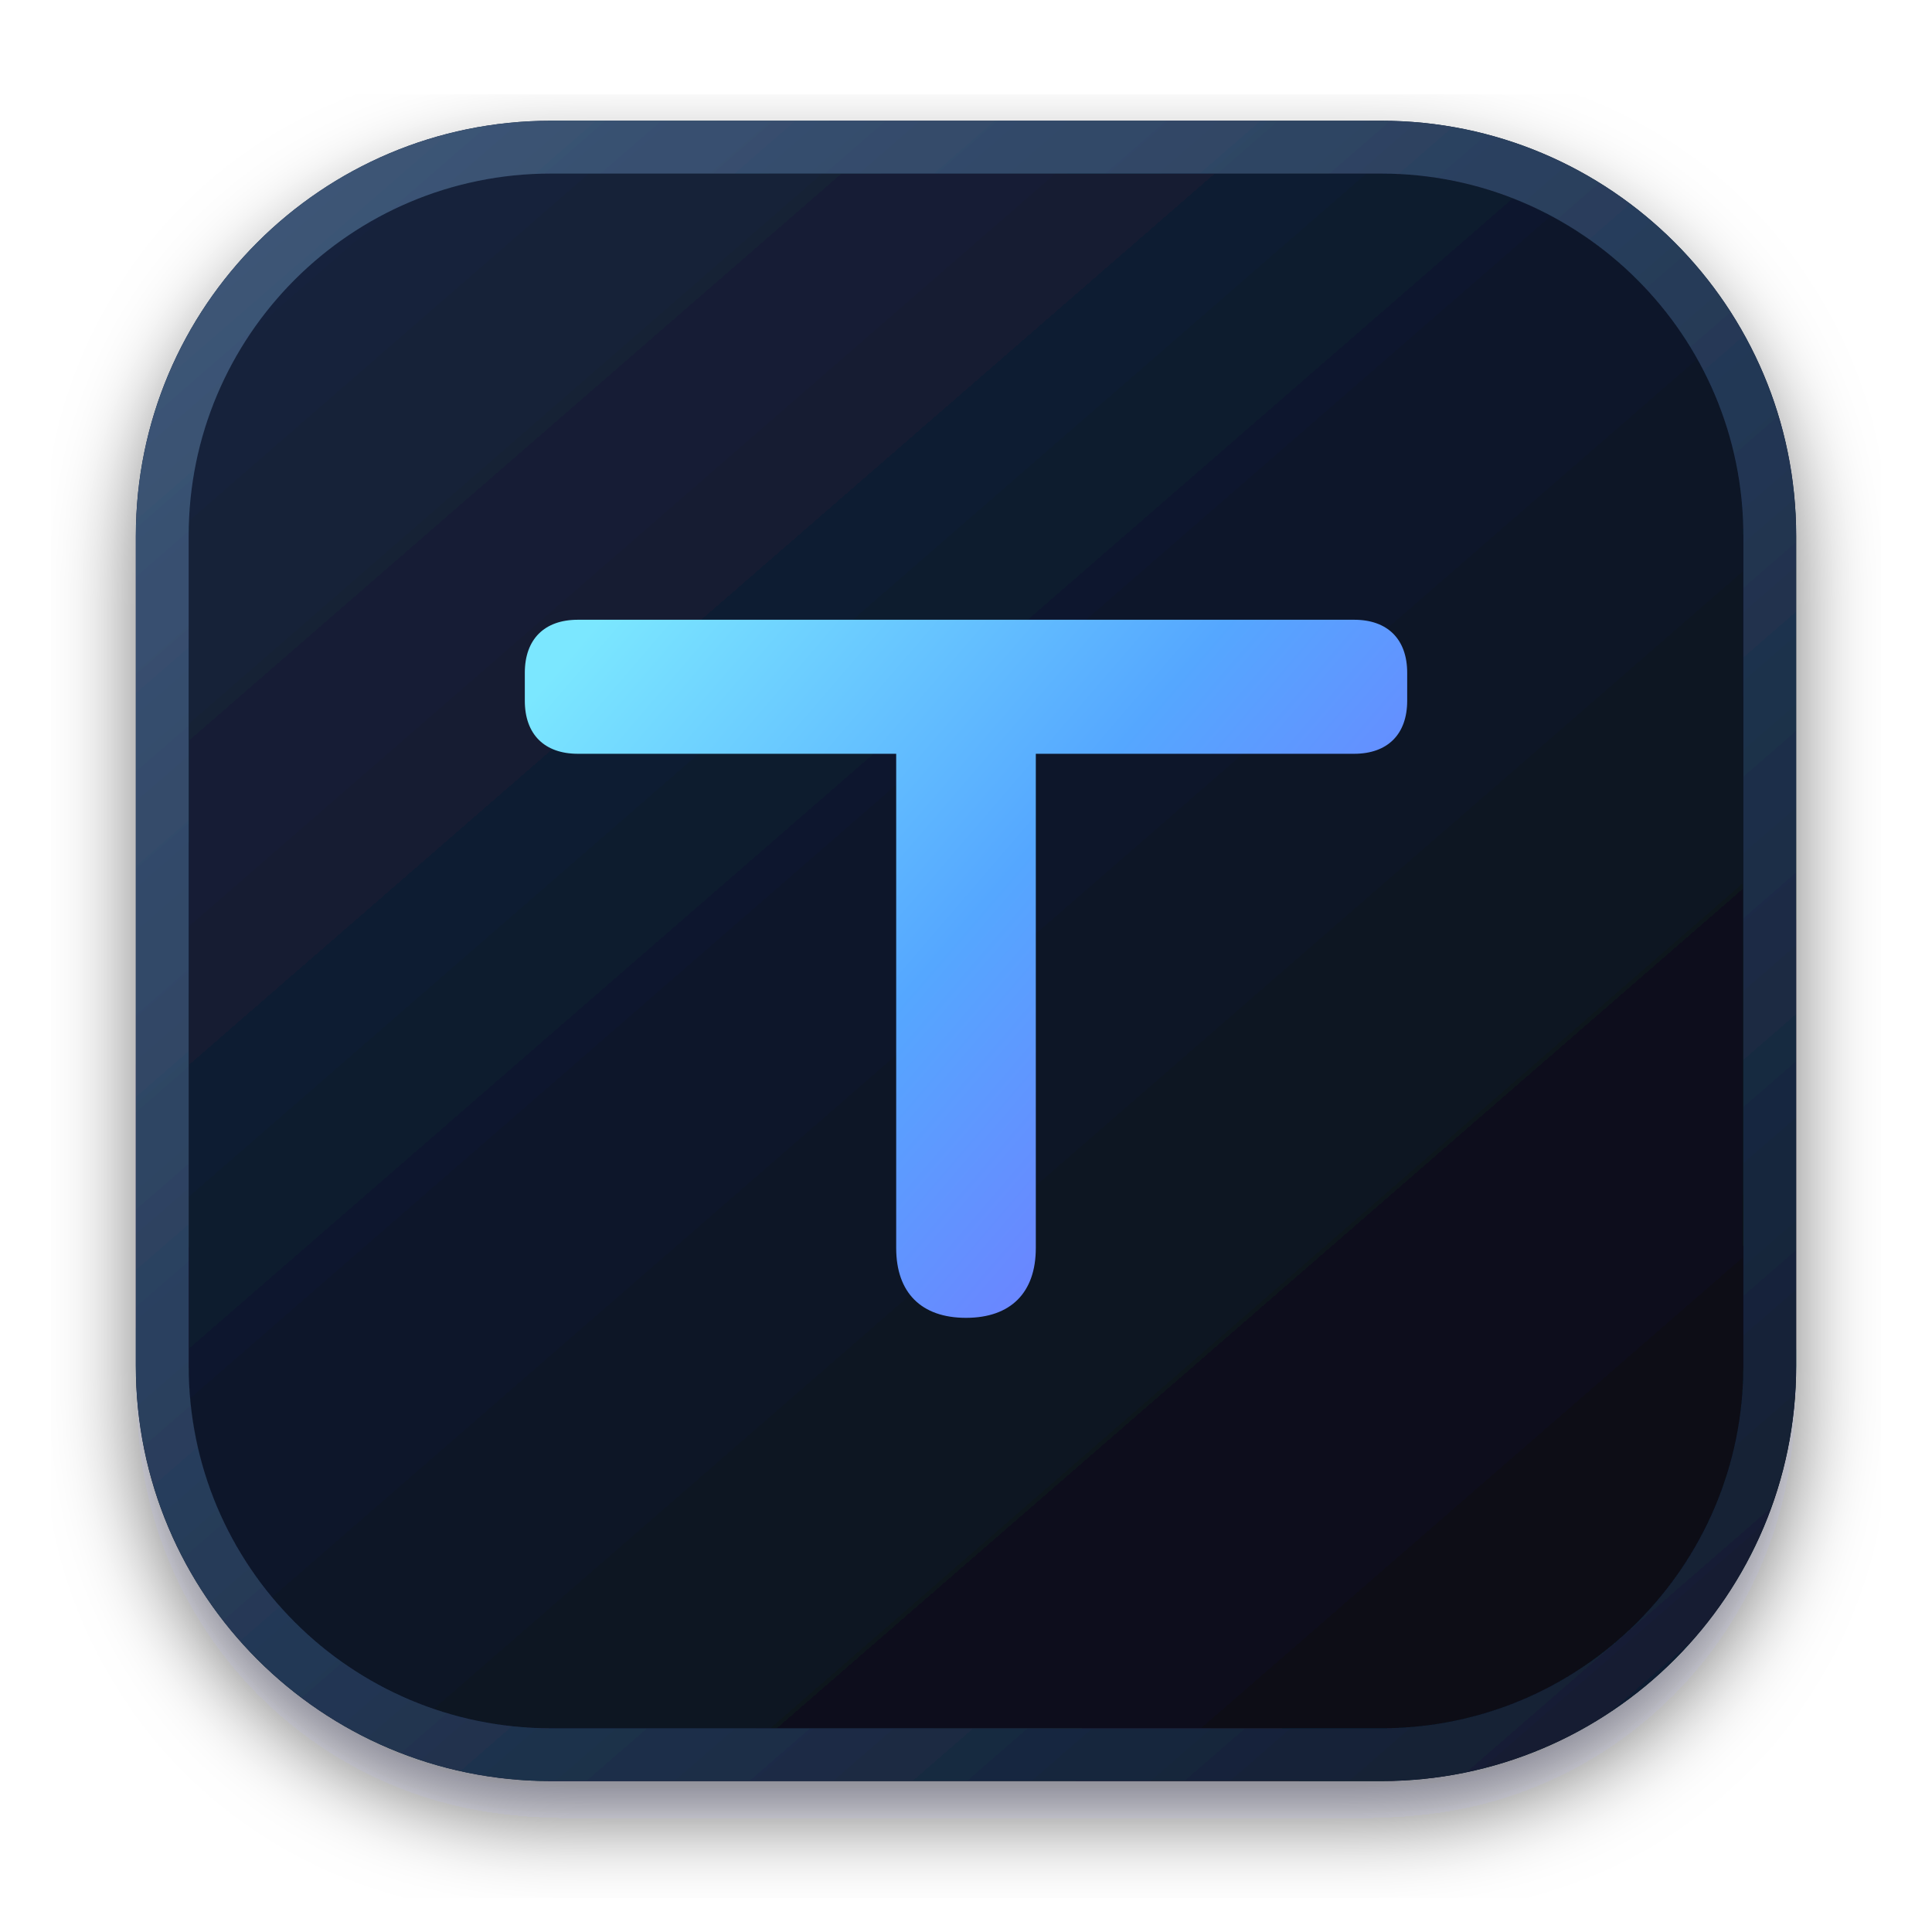
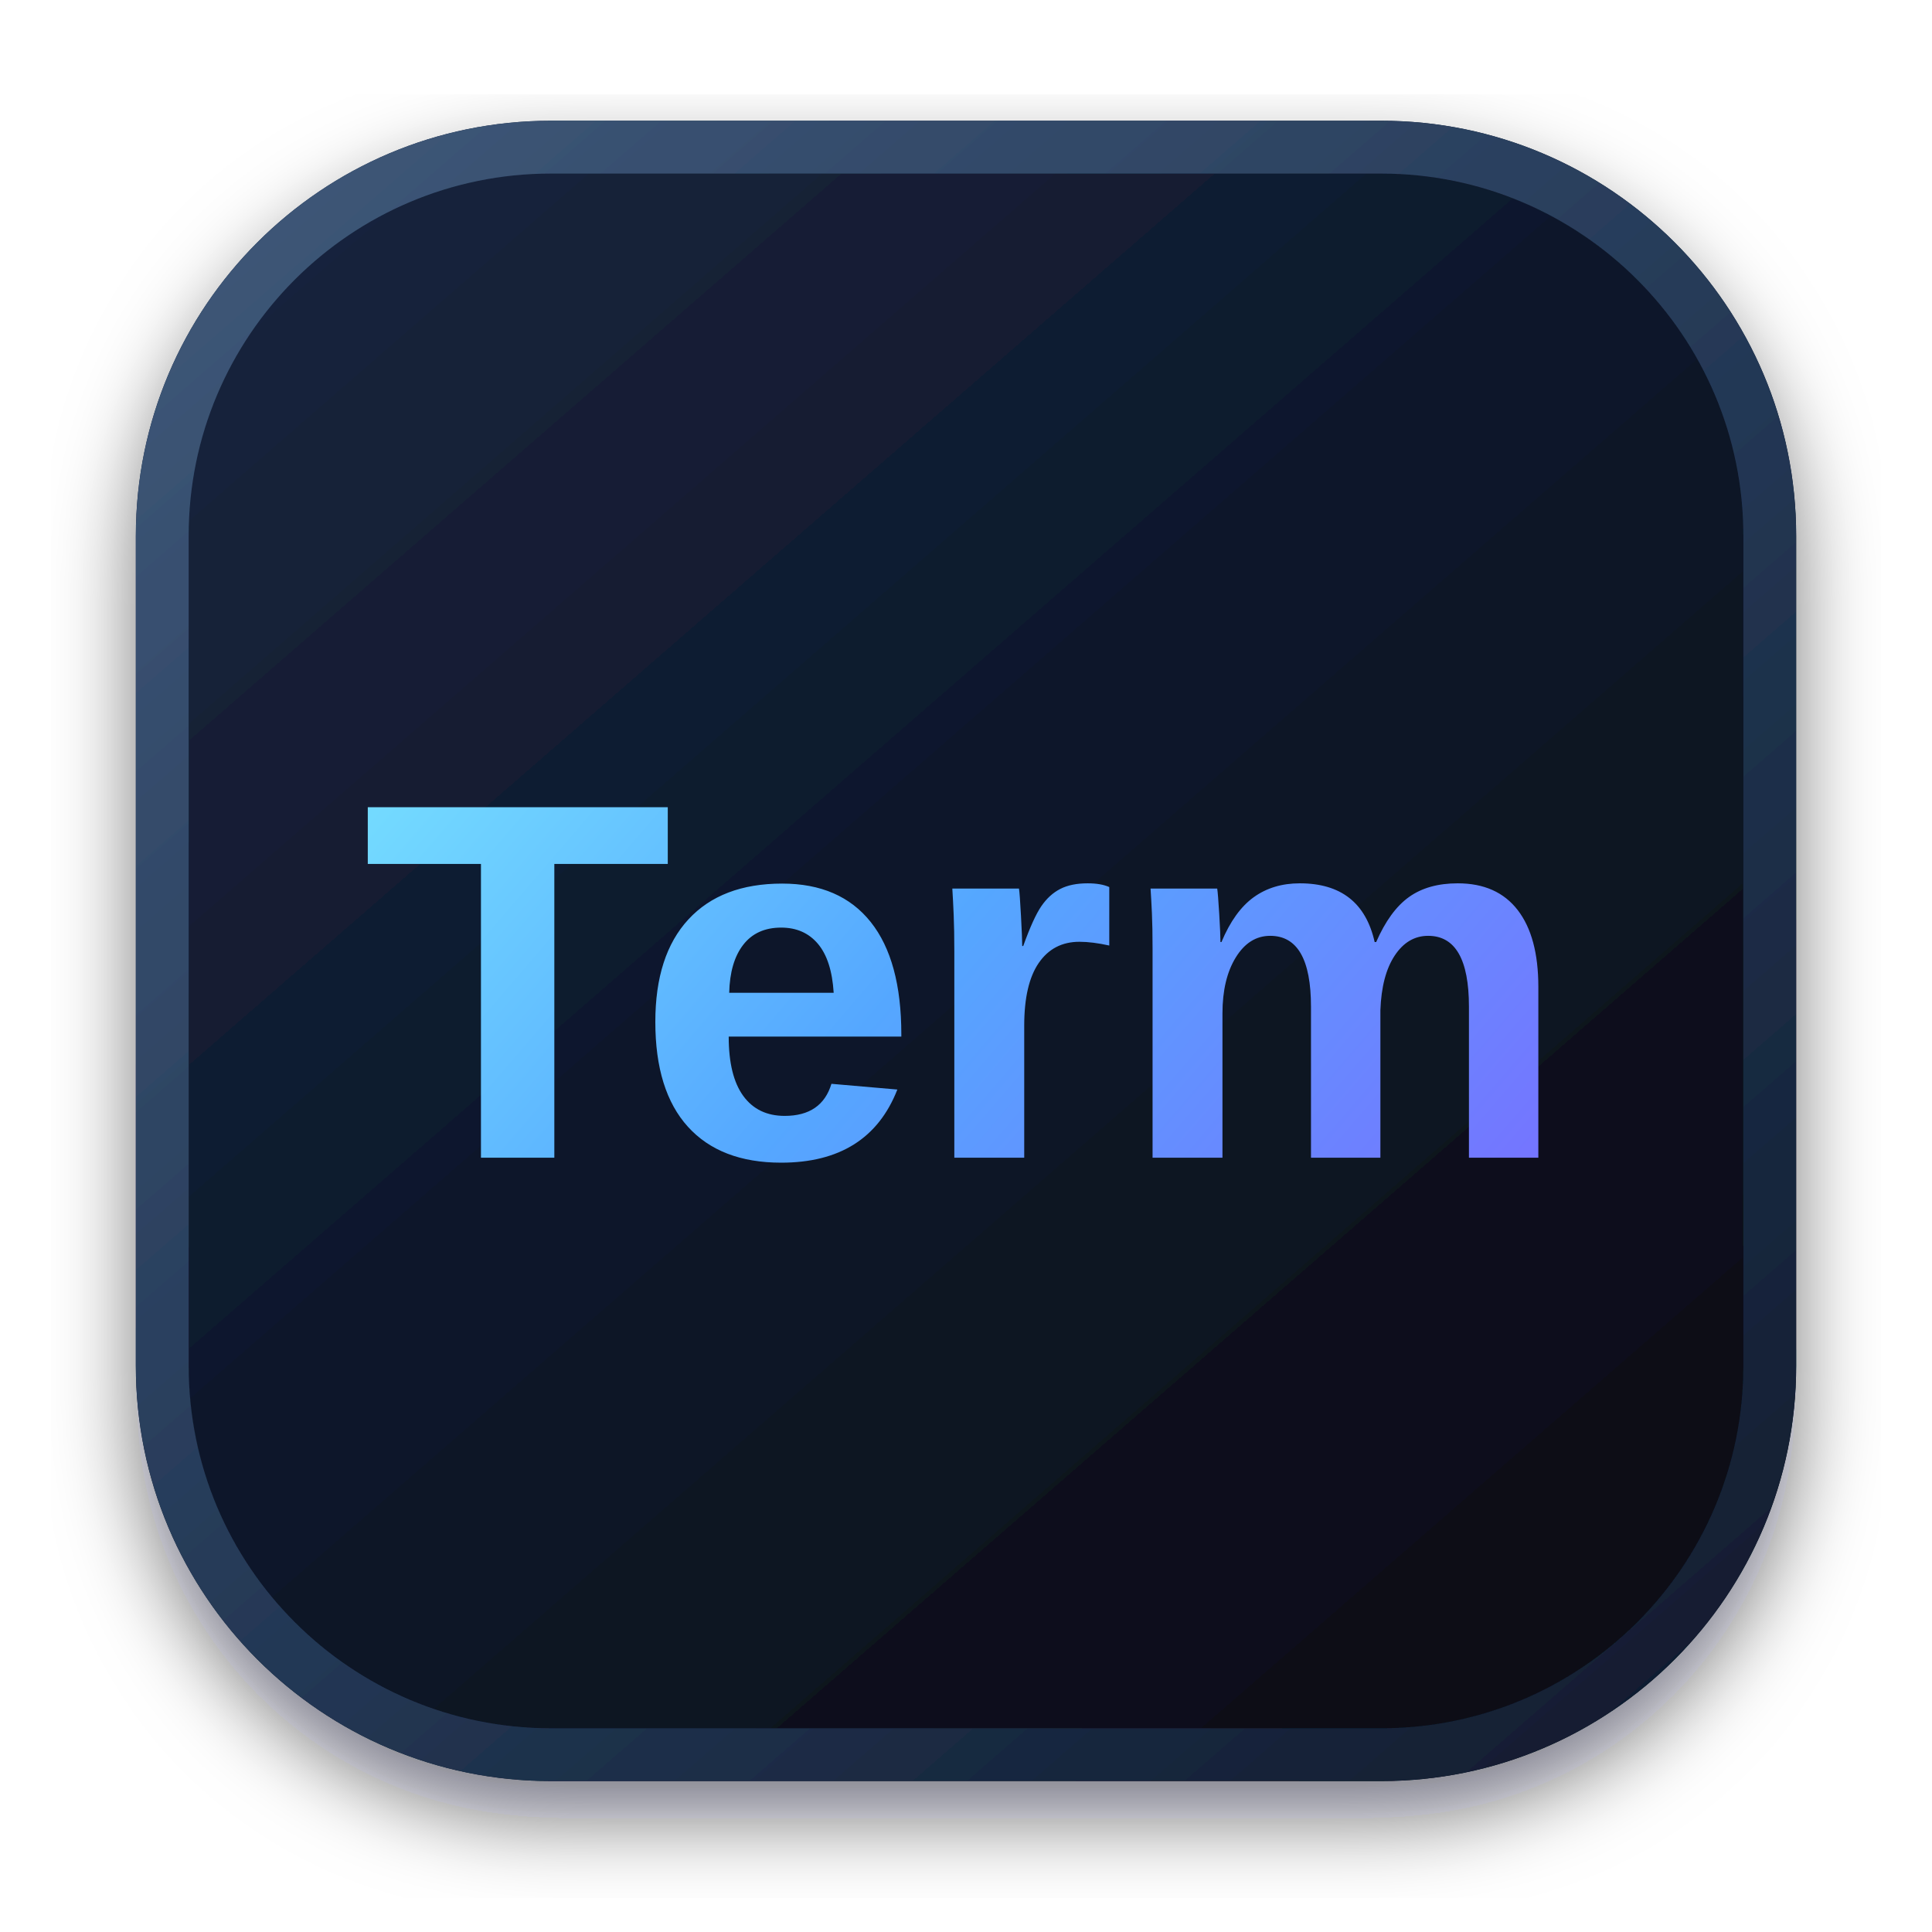
<svg xmlns="http://www.w3.org/2000/svg" width="1024" height="1024" viewBox="0 0 1024 1024" fill="none">
  <defs>
    <linearGradient id="background" x1="154" y1="104" x2="870" y2="928" gradientUnits="userSpaceOnUse">
      <stop stop-color="#17243D" />
      <stop offset="0.52" stop-color="#0D1628" />
      <stop offset="1" stop-color="#070B13" />
    </linearGradient>
    <linearGradient id="mark" x1="232" y1="284" x2="772" y2="748" gradientUnits="userSpaceOnUse">
      <stop stop-color="#7BE7FF" />
      <stop offset="0.48" stop-color="#55A7FF" />
      <stop offset="1" stop-color="#7A6CFF" />
    </linearGradient>
    <linearGradient id="border" x1="132" y1="86" x2="875" y2="942" gradientUnits="userSpaceOnUse">
      <stop stop-color="#3E5778" />
      <stop offset="0.55" stop-color="#233754" />
      <stop offset="1" stop-color="#101C2F" />
    </linearGradient>
    <filter id="shadow" x="27" y="30" width="970" height="976" filterUnits="userSpaceOnUse" color-interpolation-filters="sRGB">
      <feDropShadow dx="0" dy="20" stdDeviation="22" flood-color="#050509" flood-opacity="0.52" />
    </filter>
  </defs>
  <g filter="url(#shadow)">
    <rect x="72" y="64" width="880" height="880" rx="220" fill="url(#background)" />
    <rect x="86" y="78" width="852" height="852" rx="206" stroke="url(#border)" stroke-width="28" />
  </g>
-   <path d="M234 264H790C814 264 828 278 828 302V322C828 346 814 360 790 360H562V714C562 746 544 764 512 764C480 764 462 746 462 714V360H234C210 360 196 346 196 322V302C196 278 210 264 234 264Z" fill="url(#mark)" transform="translate(512 512) scale(0.74) translate(-512 -512)" />
+   <text x="512" y="520" text-anchor="middle" dominant-baseline="central" font-family="'Arial Rounded MT Bold', 'Helvetica Neue', Arial, sans-serif" font-size="270" font-weight="700" fill="url(#mark)">Term</text>
</svg>
